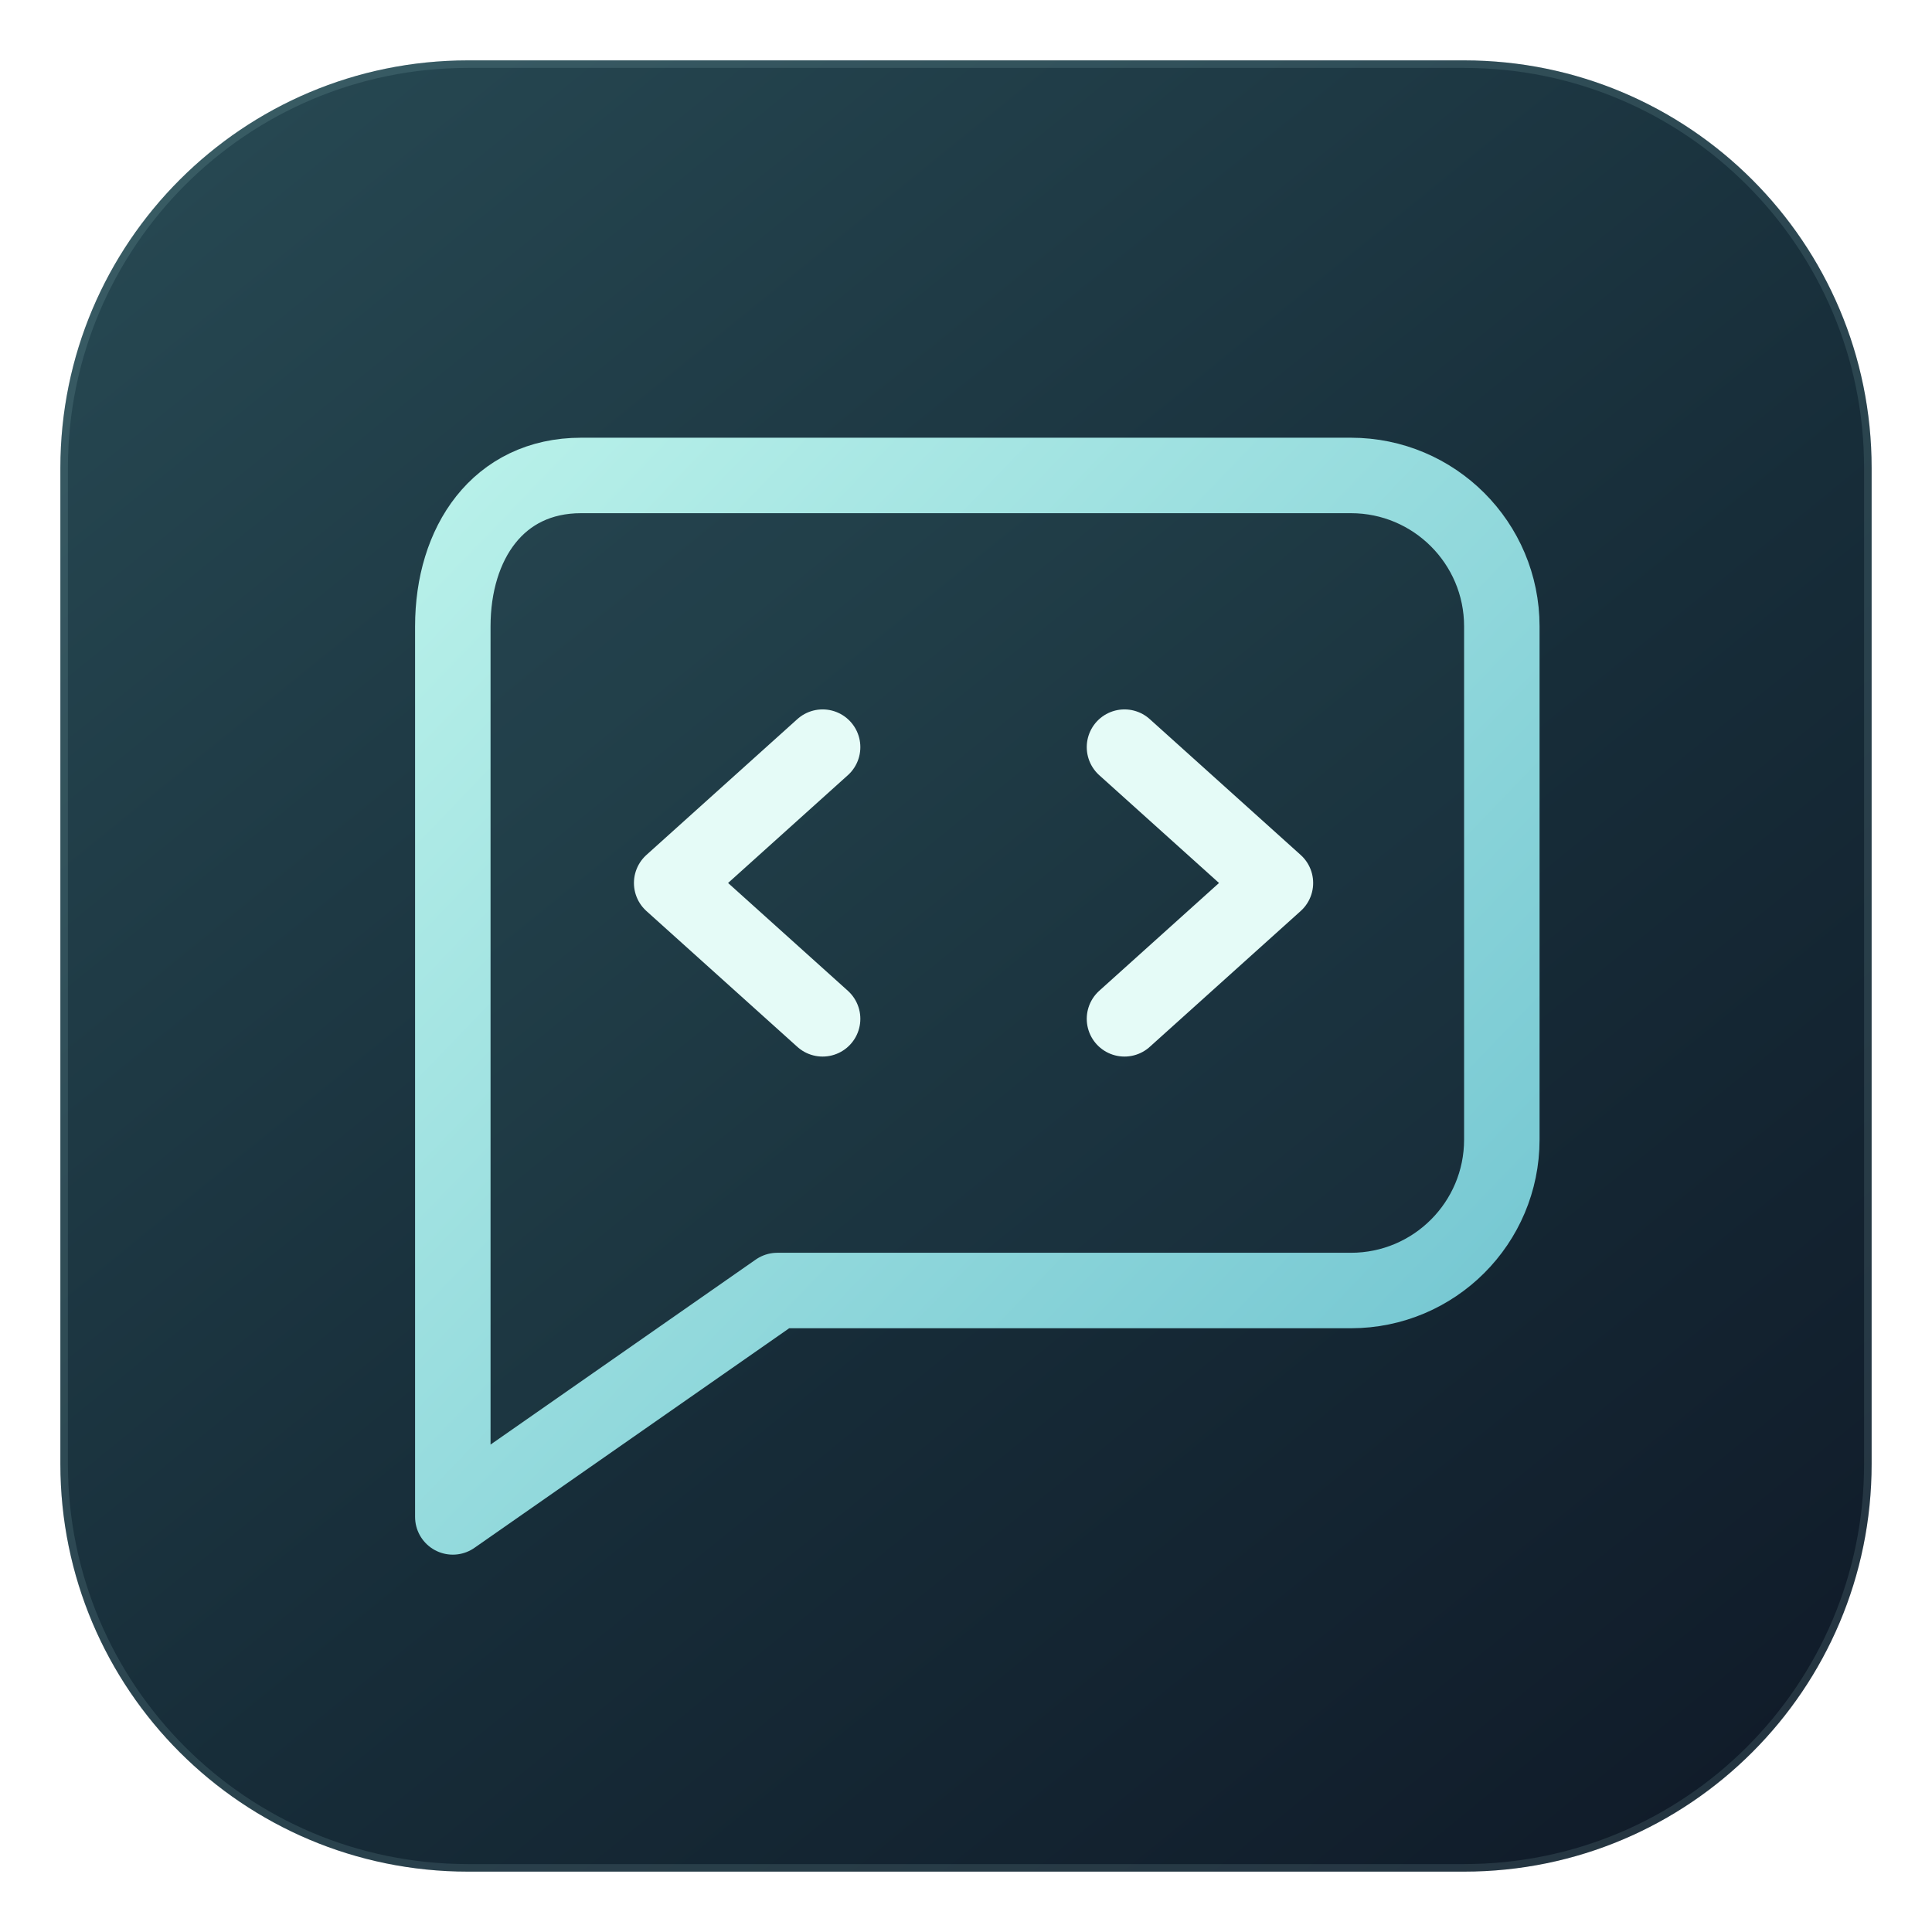
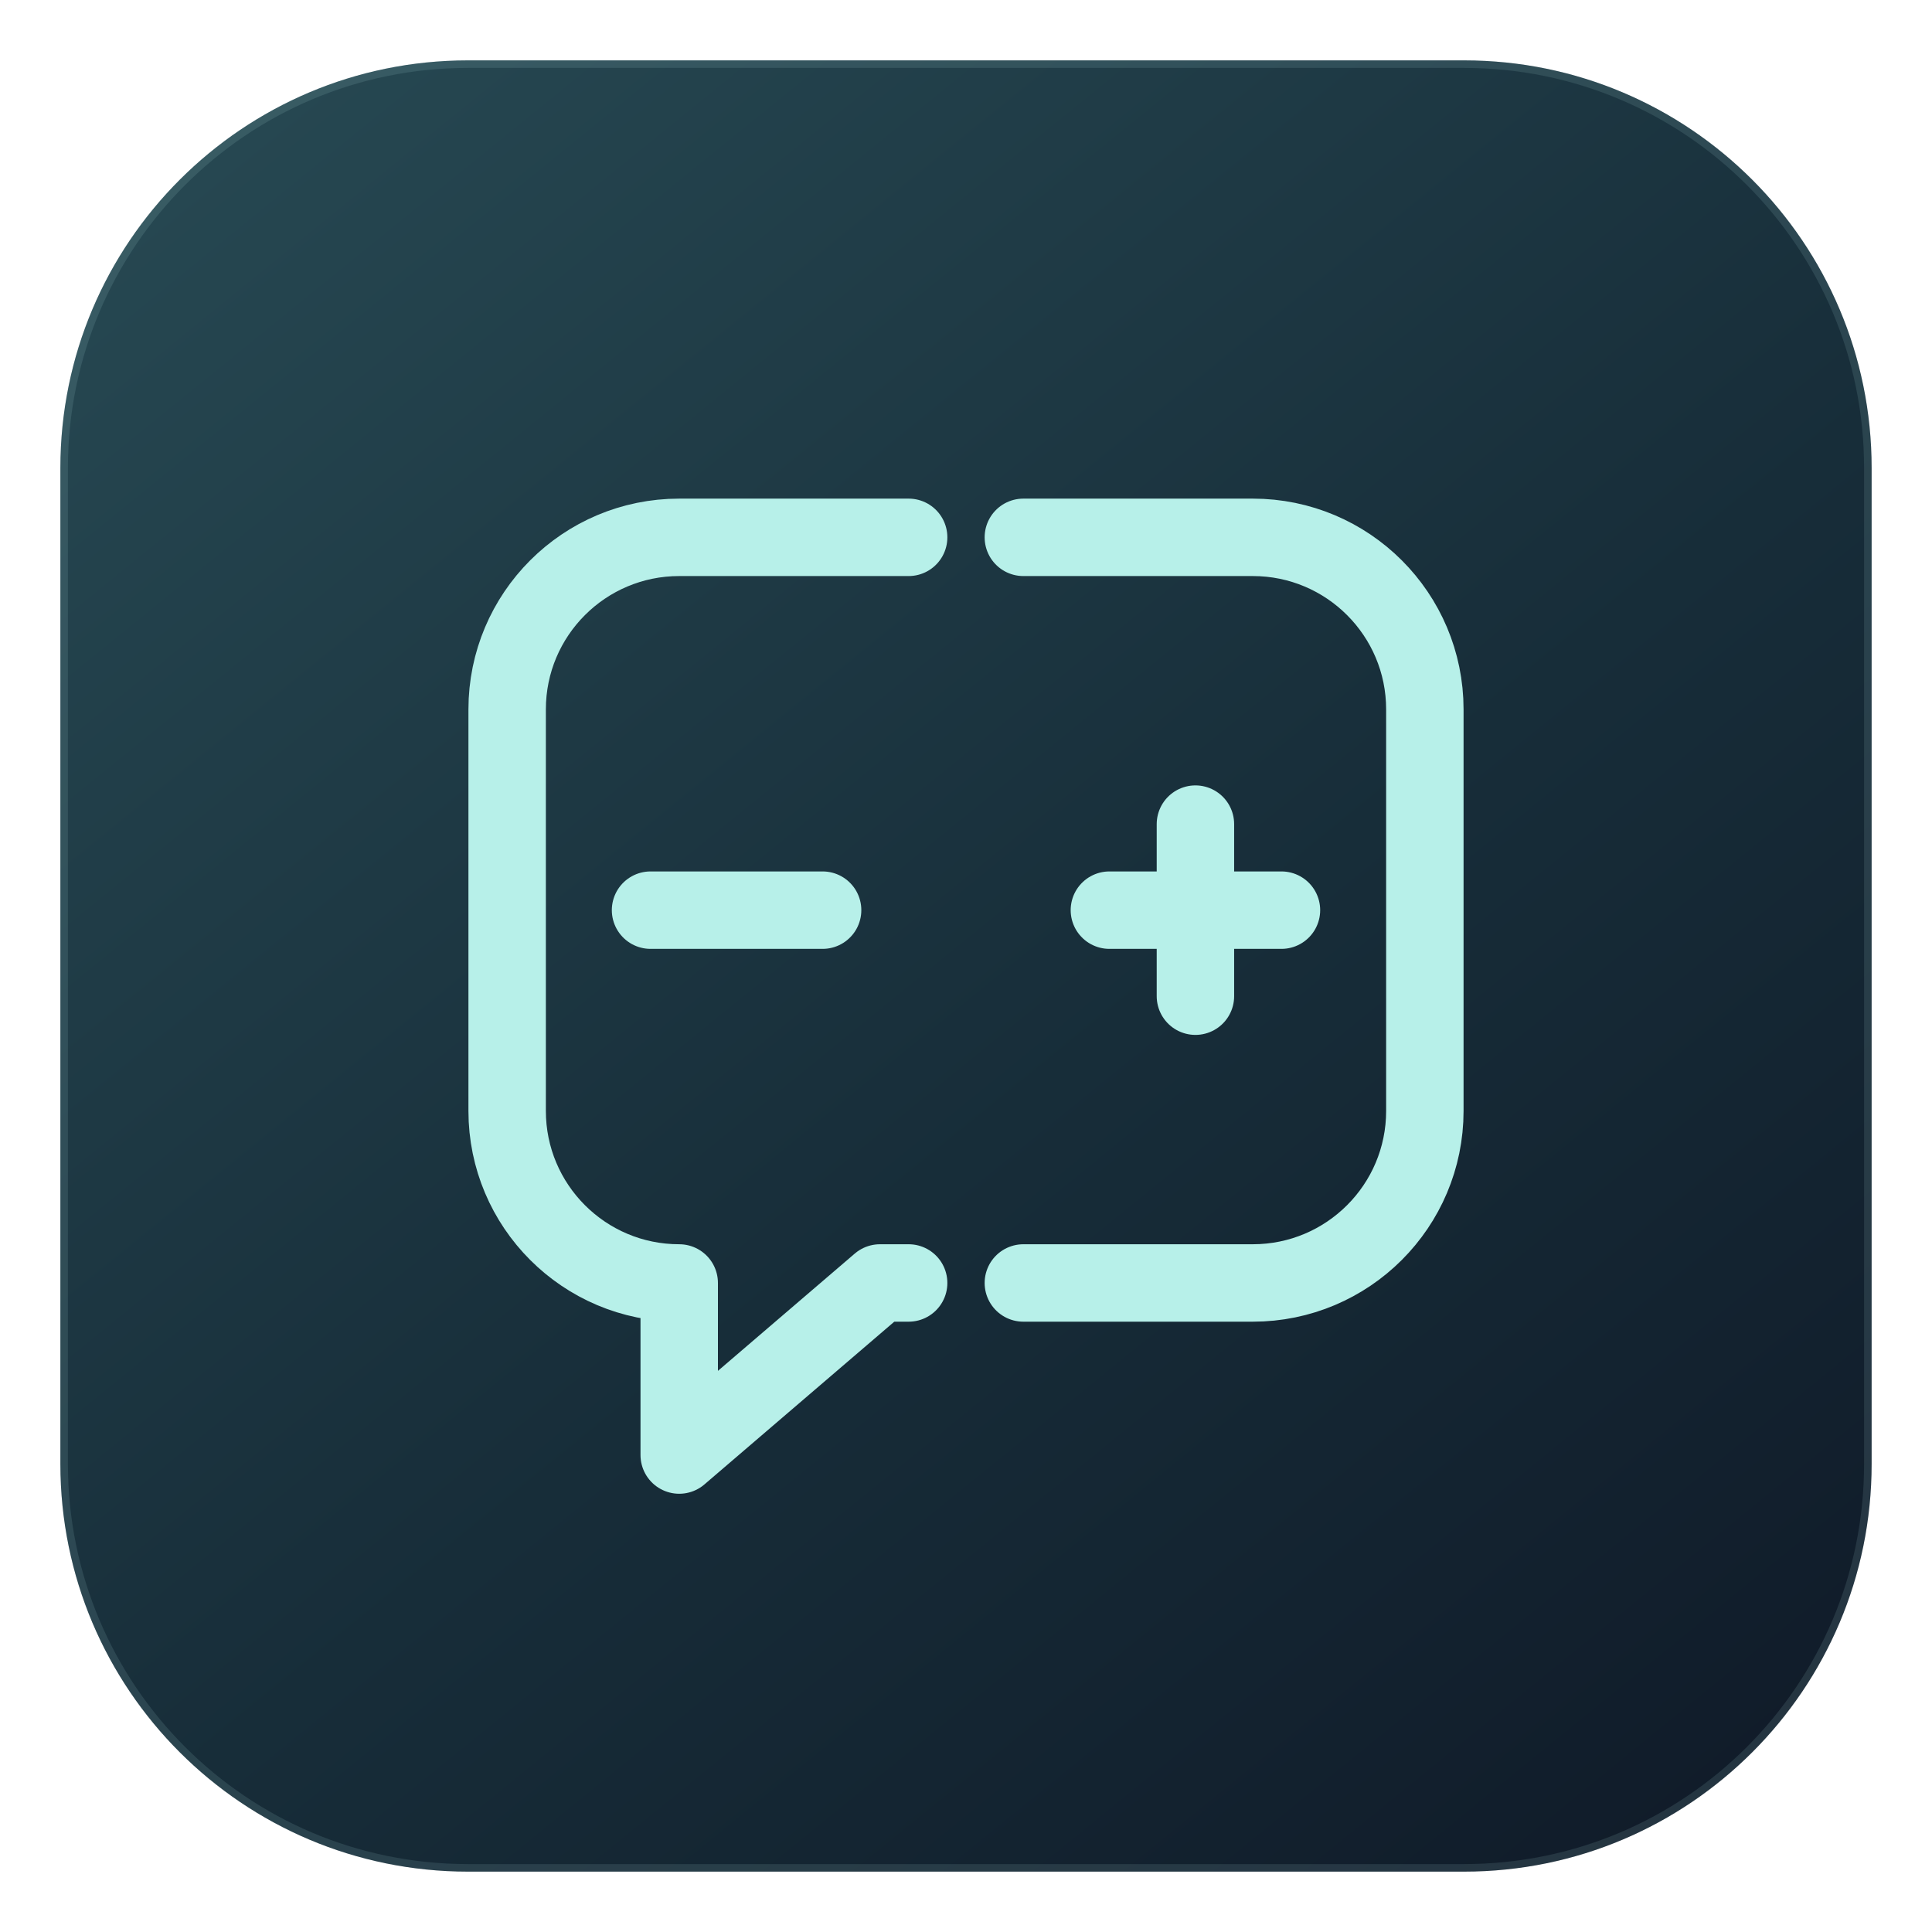
<svg xmlns="http://www.w3.org/2000/svg" width="256" height="256" viewBox="0 0 256 256" fill="none">
  <defs>
    <linearGradient id="tile" x1="34" y1="16" x2="224" y2="250" gradientUnits="userSpaceOnUse">
      <stop stop-color="#264751" />
      <stop offset="0.55" stop-color="#172D39" />
      <stop offset="1" stop-color="#101B29" />
    </linearGradient>
-     <linearGradient id="outline" x1="65" y1="61" x2="193" y2="184" gradientUnits="userSpaceOnUse">
-       <stop stop-color="#B7F0E9" />
-       <stop offset="1" stop-color="#75C7D2" />
-     </linearGradient>
  </defs>
  <rect x="8" y="8" width="240" height="240" rx="54" fill="url(#tile)" />
  <rect x="8.5" y="8.5" width="239" height="239" rx="53.5" stroke="#B7F0E9" stroke-opacity="0.12" />
-   <path d="M77 63H179C190.046 63 199 71.954 199 83V151C199 162.046 190.046 171 179 171H103L60 201V83C60 71.954 66 63 77 63Z" fill="#7ECAD1" fill-opacity="0.045" stroke="url(#outline)" stroke-width="10" stroke-linejoin="round" />
-   <path d="M109 99L89 117L109 135M149 99L169 117L149 135" stroke="#E5FBF7" stroke-width="10" stroke-linecap="round" stroke-linejoin="round" />
+   <g transform="translate(128 132) scale(7.6) translate(-12 -12)" stroke="#B7F0E9" stroke-width="1.35" stroke-linecap="round" stroke-linejoin="round">
+     <path d="M11 4H7a3 3 0 0 0-3 3v7a3 3 0 0 0 3 3v3l3.5-3H11M13 4h4a3 3 0 0 1 3 3v7a3 3 0 0 1-3 3h-4M6.5 10.5h3M14.5 10.5h3M16 9v3" />
+   </g>
</svg>
